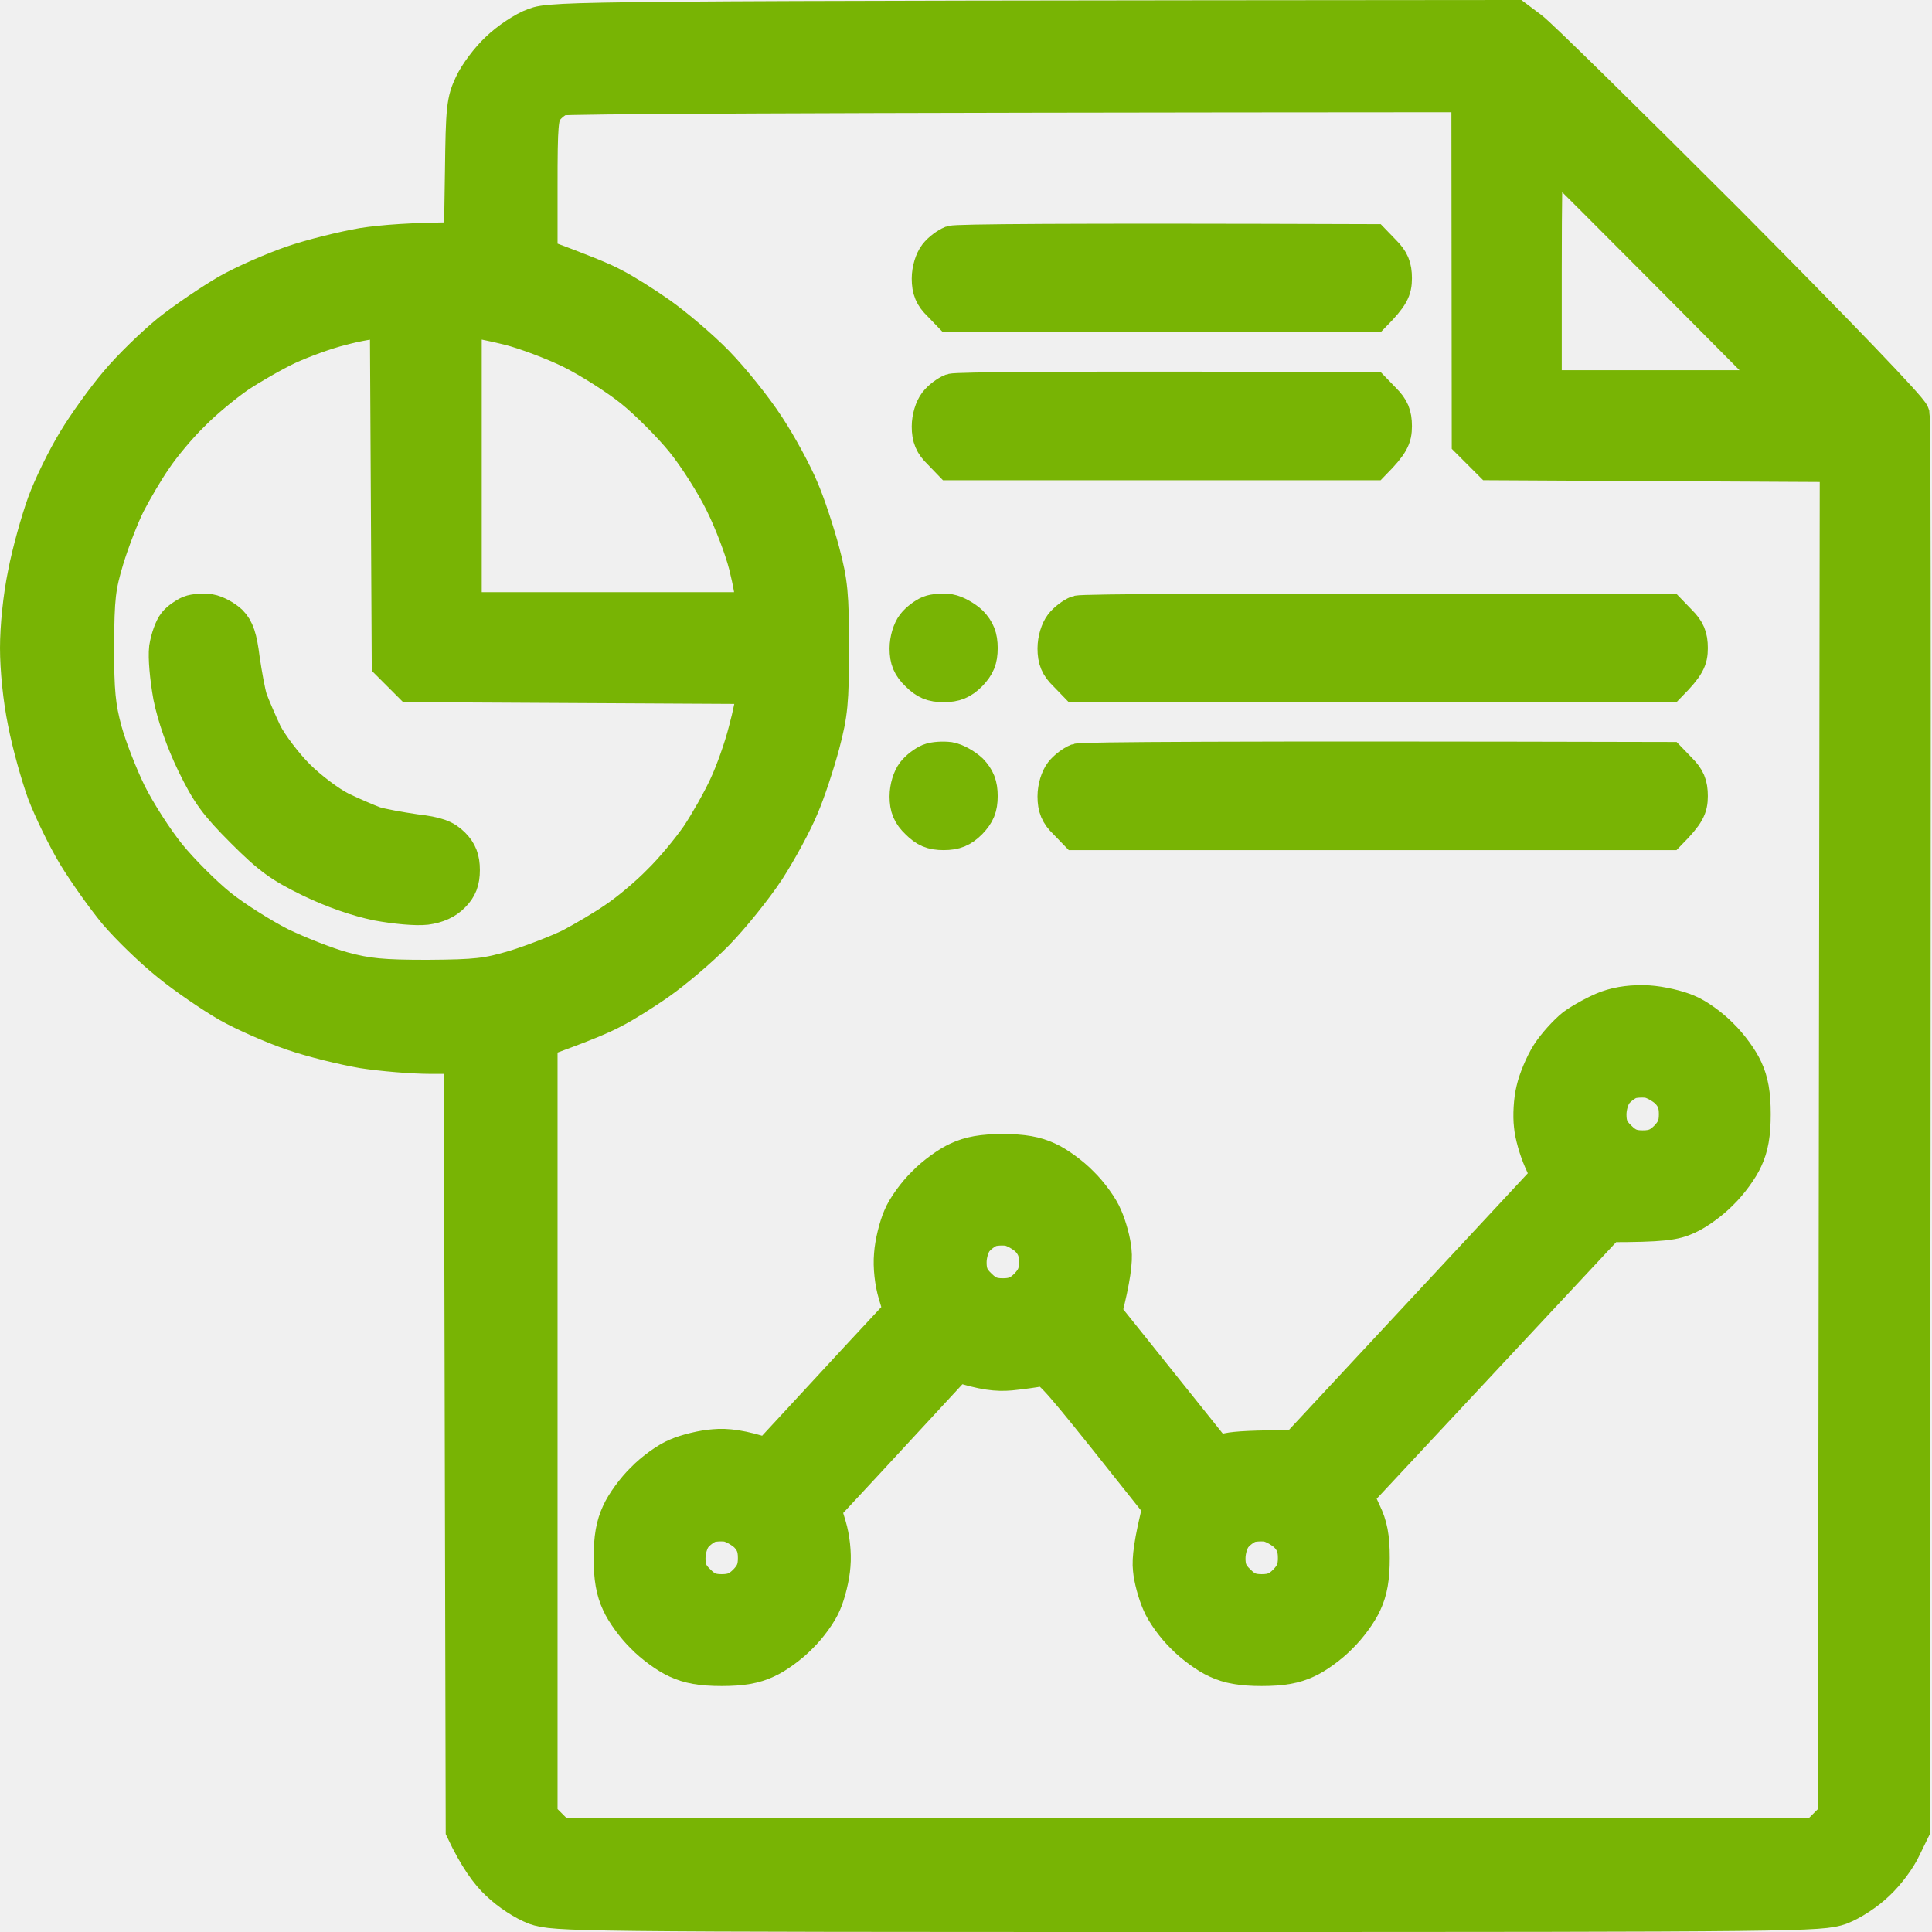
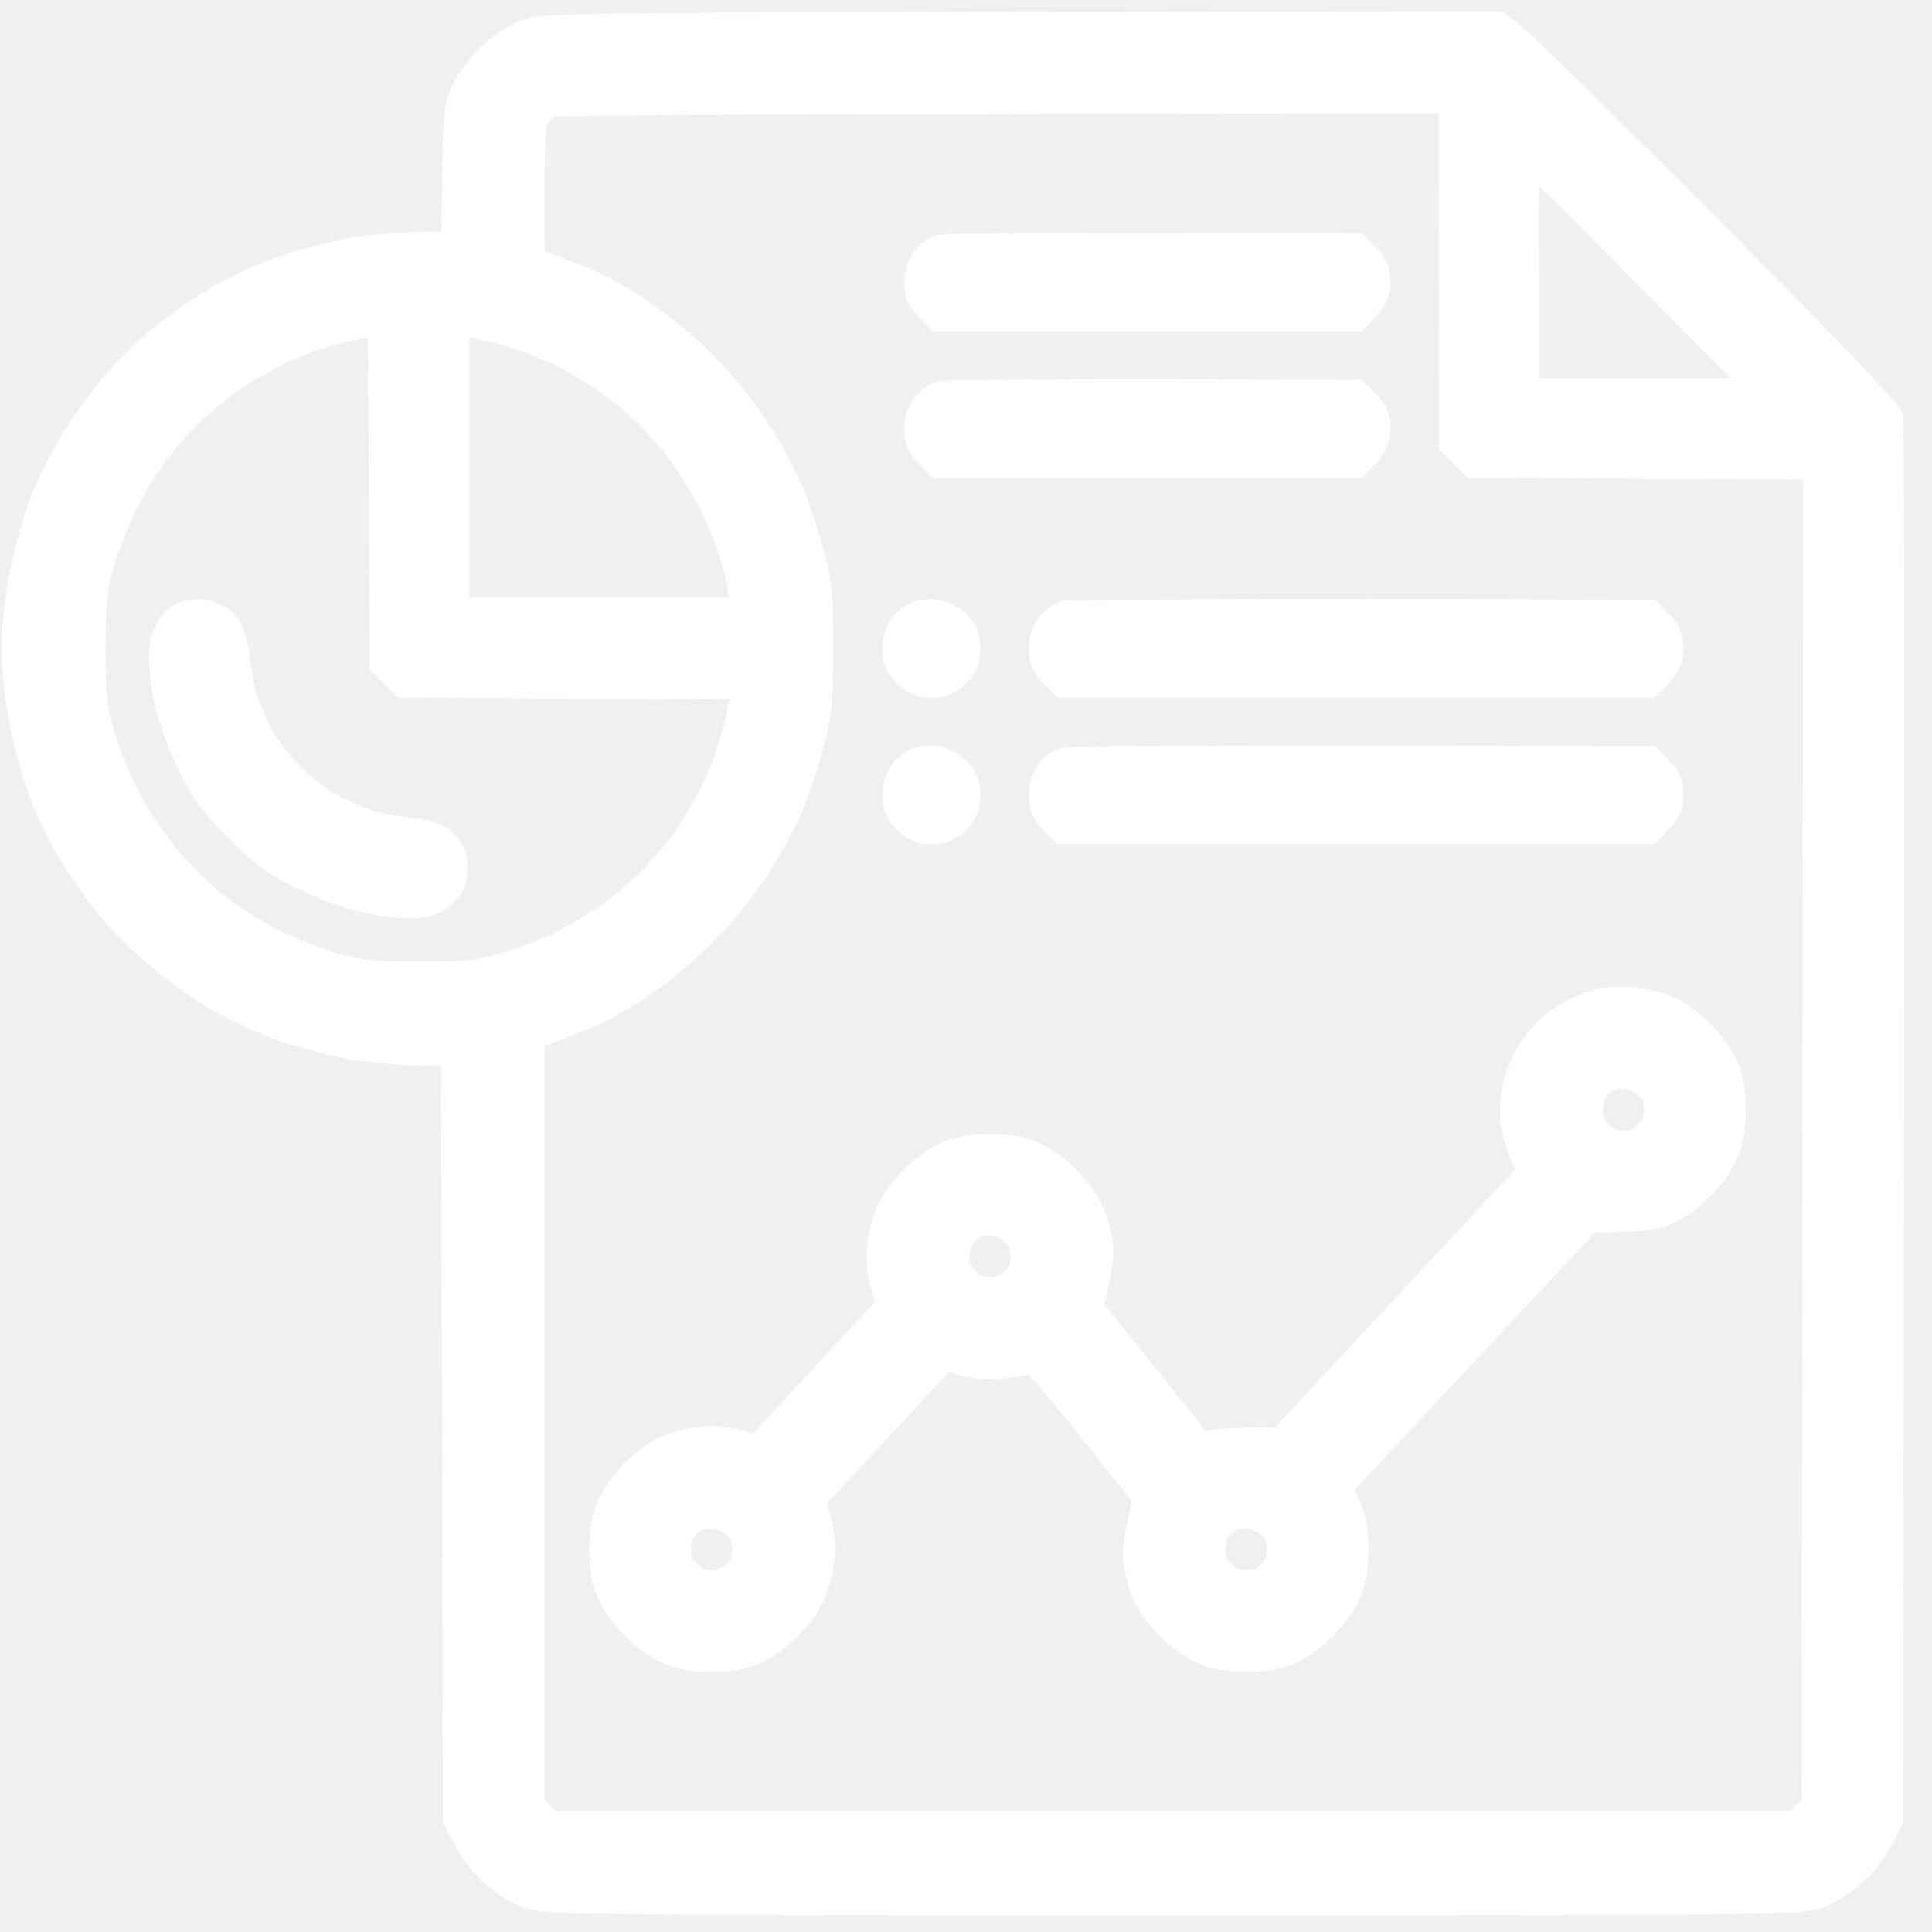
- <svg xmlns="http://www.w3.org/2000/svg" width="102" height="102" viewBox="0 0 102 102" fill="none">
-   <path fill-rule="evenodd" clip-rule="evenodd" d="M79.989 1L80.77 1.586C81.199 1.898 85.866 6.487 91.158 11.779C96.997 17.657 100.805 21.621 100.883 21.914C100.941 22.187 100.961 39.098 100.883 96.606L100.434 97.524C100.199 98.051 99.594 98.871 99.067 99.36C98.52 99.887 97.739 100.395 97.134 100.629C96.118 100.98 95.2 101 62.707 101C30.213 101 29.295 100.98 28.28 100.629C27.674 100.395 26.893 99.887 26.347 99.36C25.819 98.871 25.214 98.051 24.531 96.606L24.433 55.696H22.734C21.777 55.696 20.176 55.56 19.16 55.403C18.145 55.228 16.466 54.818 15.45 54.466C14.435 54.115 12.912 53.451 12.053 52.962C11.213 52.474 9.807 51.517 8.948 50.815C8.069 50.111 6.839 48.92 6.175 48.139C5.53 47.358 4.574 46.011 4.027 45.112C3.5 44.234 2.777 42.75 2.425 41.832C2.094 40.914 1.625 39.254 1.41 38.122C1.156 36.911 1 35.31 1 34.216C1 33.103 1.156 31.541 1.41 30.311C1.625 29.178 2.094 27.518 2.425 26.601C2.757 25.683 3.48 24.218 4.027 23.32C4.554 22.441 5.55 21.055 6.233 20.254C6.897 19.453 8.147 18.243 8.987 17.559C9.826 16.895 11.213 15.958 12.053 15.47C12.912 14.982 14.435 14.318 15.45 13.966C16.466 13.615 18.145 13.205 19.16 13.029C20.176 12.873 21.777 12.736 24.433 12.736L24.491 9.065C24.531 5.745 24.57 5.335 24.98 4.476C25.214 3.968 25.819 3.148 26.347 2.66C26.854 2.172 27.694 1.605 28.241 1.41C29.178 1.059 30.272 1.039 79.989 1V1ZM28.788 5.706C28.475 6.097 28.436 6.546 28.436 9.846V13.556C30.701 14.396 31.814 14.845 32.342 15.138C32.888 15.411 33.982 16.095 34.782 16.661C35.583 17.227 36.931 18.36 37.77 19.219C38.59 20.059 39.801 21.562 40.445 22.558C41.09 23.535 41.891 25.019 42.222 25.819C42.574 26.62 43.062 28.124 43.336 29.139C43.765 30.76 43.824 31.385 43.824 34.216C43.824 37.048 43.765 37.672 43.336 39.293C43.062 40.309 42.574 41.812 42.222 42.613C41.891 43.414 41.09 44.898 40.445 45.894C39.801 46.87 38.59 48.374 37.77 49.213C36.931 50.072 35.583 51.205 34.782 51.771C33.982 52.338 32.888 53.021 32.342 53.294C31.814 53.587 30.701 54.036 29.901 54.329L28.436 54.876V95.923L29.51 96.997H95.903L96.977 95.923L97.075 24.453L78.719 24.355L77.645 23.281L77.626 4.925C40.719 4.945 29.803 5.023 29.569 5.101C29.334 5.198 28.983 5.452 28.788 5.706ZM81.453 20.547H94.243C84.48 10.705 81.609 7.854 81.551 7.854C81.492 7.854 81.453 10.705 81.453 14.2V20.547ZM15.157 18.262C14.415 18.614 13.224 19.297 12.521 19.766C11.818 20.254 10.725 21.152 10.08 21.816C9.416 22.461 8.538 23.515 8.108 24.16C7.659 24.804 7.034 25.878 6.682 26.561C6.351 27.225 5.843 28.534 5.55 29.491C5.101 30.994 5.042 31.502 5.023 34.118C5.023 36.52 5.101 37.321 5.452 38.61C5.687 39.469 6.272 40.973 6.741 41.929C7.229 42.906 8.167 44.37 8.85 45.21C9.533 46.05 10.744 47.261 11.545 47.905C12.345 48.549 13.81 49.467 14.767 49.955C15.743 50.424 17.227 51.01 18.087 51.244C19.375 51.596 20.176 51.674 22.578 51.674C25.195 51.654 25.702 51.596 27.225 51.147C28.163 50.853 29.471 50.346 30.154 50.014C30.818 49.662 31.892 49.038 32.537 48.588C33.181 48.159 34.236 47.28 34.88 46.616C35.544 45.972 36.442 44.878 36.931 44.175C37.399 43.472 38.063 42.3 38.415 41.539C38.766 40.797 39.235 39.469 39.45 38.61C39.684 37.751 39.86 36.852 39.86 36.618V36.169L21.699 36.071L20.625 34.997L20.527 16.837C19.688 16.856 18.79 17.032 17.989 17.247C17.188 17.442 15.919 17.911 15.157 18.262ZM24.433 32.263H39.86C39.86 31.58 39.684 30.682 39.469 29.823C39.254 28.963 38.688 27.479 38.2 26.503C37.731 25.546 36.794 24.062 36.11 23.222C35.427 22.383 34.216 21.172 33.416 20.527C32.615 19.883 31.17 18.965 30.194 18.477C29.237 18.008 27.733 17.442 26.874 17.227C26.015 17.012 25.116 16.837 24.882 16.837H24.433V32.263ZM72.47 12.834L72.998 13.38C73.408 13.79 73.544 14.103 73.544 14.689C73.544 15.275 73.408 15.587 72.47 16.544H50.209L49.682 15.997C49.272 15.607 49.135 15.275 49.135 14.708C49.135 14.259 49.291 13.771 49.487 13.517C49.682 13.263 50.033 13.009 50.268 12.912C50.502 12.834 55.599 12.775 72.47 12.834ZM72.47 20.645L72.998 21.191C73.408 21.601 73.544 21.914 73.544 22.5C73.544 23.085 73.408 23.398 72.47 24.355H50.209L49.682 23.808C49.272 23.418 49.135 23.085 49.135 22.519C49.135 22.07 49.291 21.582 49.487 21.328C49.682 21.074 50.033 20.82 50.268 20.723C50.502 20.645 55.599 20.586 72.47 20.645ZM11.057 32.361C11.389 32.42 11.838 32.673 12.092 32.908C12.424 33.24 12.58 33.689 12.716 34.802C12.834 35.603 13.009 36.579 13.127 36.95C13.263 37.321 13.615 38.141 13.908 38.766C14.22 39.371 15.001 40.406 15.646 41.051C16.29 41.695 17.325 42.476 17.95 42.789C18.555 43.082 19.375 43.433 19.746 43.57C20.117 43.687 21.094 43.863 21.894 43.98C23.066 44.117 23.457 44.273 23.847 44.663C24.199 45.015 24.335 45.366 24.335 45.933C24.335 46.499 24.199 46.85 23.847 47.202C23.522 47.54 23.066 47.749 22.48 47.827C21.973 47.885 20.898 47.788 19.942 47.612C18.887 47.397 17.598 46.948 16.427 46.382C14.864 45.62 14.298 45.21 12.892 43.804C11.486 42.398 11.076 41.832 10.315 40.27C9.748 39.098 9.299 37.809 9.084 36.755C8.909 35.778 8.811 34.724 8.87 34.216C8.948 33.728 9.143 33.181 9.319 32.966C9.475 32.771 9.807 32.537 10.041 32.439C10.275 32.342 10.744 32.322 11.057 32.361ZM50.111 32.361C50.444 32.42 50.912 32.693 51.185 32.947C51.537 33.318 51.674 33.65 51.674 34.216C51.674 34.802 51.537 35.114 51.147 35.525C50.736 35.935 50.404 36.071 49.819 36.071C49.233 36.071 48.92 35.935 48.51 35.525C48.1 35.134 47.964 34.802 47.964 34.236C47.964 33.787 48.12 33.298 48.315 33.044C48.51 32.791 48.862 32.537 49.096 32.439C49.33 32.342 49.799 32.322 50.111 32.361ZM88.092 32.361L88.62 32.908C89.03 33.318 89.166 33.63 89.166 34.216C89.166 34.802 89.03 35.114 88.092 36.071H56.849L56.321 35.525C55.911 35.134 55.775 34.802 55.775 34.236C55.775 33.787 55.931 33.298 56.126 33.044C56.321 32.791 56.673 32.537 56.907 32.439C57.141 32.361 64.249 32.303 88.092 32.361ZM50.111 40.172C50.444 40.231 50.912 40.504 51.185 40.758C51.537 41.129 51.674 41.461 51.674 42.027C51.674 42.613 51.537 42.925 51.147 43.336C50.736 43.746 50.404 43.882 49.819 43.882C49.233 43.882 48.92 43.746 48.51 43.336C48.1 42.945 47.964 42.613 47.964 42.047C47.964 41.597 48.12 41.109 48.315 40.855C48.51 40.602 48.862 40.348 49.096 40.25C49.33 40.153 49.799 40.133 50.111 40.172ZM88.092 40.172L88.62 40.719C89.03 41.129 89.166 41.441 89.166 42.027C89.166 42.613 89.03 42.925 88.092 43.882H56.849L56.321 43.336C55.911 42.945 55.775 42.613 55.775 42.047C55.775 41.597 55.931 41.109 56.126 40.855C56.321 40.602 56.673 40.348 56.907 40.25C57.141 40.172 64.249 40.114 88.092 40.172ZM87.018 53.021C87.663 53.06 88.581 53.275 89.069 53.49C89.557 53.685 90.338 54.251 90.807 54.739C91.295 55.208 91.861 55.989 92.076 56.477C92.369 57.102 92.486 57.766 92.486 58.821C92.486 59.875 92.369 60.539 92.076 61.164C91.861 61.652 91.295 62.433 90.807 62.902C90.338 63.39 89.557 63.956 89.069 64.171C88.405 64.484 87.78 64.581 84.89 64.581L71.494 78.934L71.924 79.871C72.256 80.555 72.373 81.141 72.373 82.254C72.373 83.308 72.256 83.972 71.963 84.597C71.748 85.085 71.182 85.866 70.693 86.335C70.225 86.823 69.444 87.389 68.956 87.604C68.331 87.897 67.667 88.014 66.612 88.014C65.558 88.014 64.894 87.897 64.269 87.604C63.781 87.389 63 86.823 62.531 86.335C62.043 85.866 61.477 85.085 61.281 84.597C61.066 84.109 60.852 83.328 60.812 82.84C60.754 82.332 60.852 81.433 61.34 79.52L58.372 75.79C55.677 72.431 55.345 72.08 54.896 72.197C54.622 72.256 53.919 72.353 53.334 72.412C52.65 72.47 51.947 72.412 50.502 71.943L47.866 74.794C46.421 76.356 44.82 78.094 43.394 79.618L43.687 80.594C43.863 81.18 43.96 82 43.902 82.644C43.863 83.23 43.648 84.109 43.433 84.597C43.238 85.085 42.672 85.866 42.183 86.335C41.715 86.823 40.934 87.389 40.445 87.604C39.821 87.897 39.157 88.014 38.102 88.014C37.048 88.014 36.384 87.897 35.759 87.604C35.271 87.389 34.49 86.823 34.021 86.335C33.533 85.866 32.966 85.085 32.752 84.597C32.459 83.972 32.342 83.308 32.342 82.254C32.342 81.199 32.459 80.535 32.752 79.91C32.966 79.422 33.533 78.641 34.021 78.172C34.49 77.684 35.271 77.118 35.759 76.923C36.247 76.708 37.126 76.493 37.712 76.454C38.356 76.395 39.137 76.474 40.543 76.942L43.179 74.091C44.624 72.529 46.225 70.791 47.651 69.268L47.358 68.291C47.182 67.706 47.085 66.886 47.143 66.241C47.182 65.655 47.397 64.777 47.612 64.288C47.807 63.8 48.374 63.019 48.862 62.55C49.33 62.062 50.111 61.496 50.6 61.281C51.225 60.988 51.889 60.871 52.943 60.871C53.998 60.871 54.661 60.988 55.286 61.281C55.775 61.496 56.556 62.062 57.024 62.55C57.512 63.019 58.079 63.8 58.274 64.288C58.489 64.777 58.704 65.558 58.743 66.046C58.801 66.554 58.704 67.452 58.215 69.366L64.171 76.805L64.855 76.649C65.226 76.571 66.202 76.493 68.467 76.513L81.844 62.14L81.433 61.223C81.199 60.695 80.965 59.895 80.926 59.407C80.867 58.918 80.906 58.098 81.043 57.551C81.16 57.024 81.512 56.184 81.824 55.696C82.136 55.208 82.722 54.564 83.132 54.232C83.562 53.919 84.343 53.49 84.87 53.294C85.534 53.06 86.218 52.982 87.018 53.021ZM85.222 57.649C85.027 57.903 84.87 58.391 84.87 58.84C84.87 59.407 85.007 59.739 85.417 60.129C85.827 60.539 86.14 60.676 86.725 60.676C87.311 60.676 87.643 60.539 88.053 60.129C88.444 59.719 88.581 59.407 88.581 58.821C88.581 58.254 88.444 57.922 88.092 57.551C87.819 57.298 87.35 57.024 87.018 56.966C86.706 56.927 86.237 56.946 86.003 57.044C85.769 57.141 85.417 57.395 85.222 57.649ZM51.439 65.46C51.244 65.714 51.088 66.202 51.088 66.651C51.088 67.218 51.225 67.549 51.635 67.94C52.045 68.35 52.357 68.487 52.943 68.487C53.529 68.487 53.861 68.35 54.271 67.94C54.661 67.53 54.798 67.218 54.798 66.632C54.798 66.065 54.661 65.734 54.31 65.362C54.036 65.109 53.568 64.835 53.236 64.777C52.923 64.738 52.455 64.757 52.221 64.855C51.986 64.952 51.635 65.206 51.439 65.46ZM36.599 81.082C36.403 81.336 36.247 81.824 36.247 82.273C36.247 82.84 36.384 83.171 36.794 83.562C37.204 83.972 37.516 84.109 38.102 84.109C38.688 84.109 39.02 83.972 39.43 83.562C39.821 83.152 39.957 82.84 39.957 82.254C39.957 81.687 39.821 81.355 39.469 80.984C39.196 80.731 38.727 80.457 38.395 80.399C38.083 80.359 37.614 80.379 37.38 80.477C37.145 80.574 36.794 80.828 36.599 81.082ZM65.109 81.082C64.913 81.336 64.757 81.824 64.757 82.273C64.757 82.84 64.894 83.171 65.304 83.562C65.714 83.972 66.026 84.109 66.612 84.109C67.198 84.109 67.53 83.972 67.94 83.562C68.331 83.152 68.467 82.84 68.467 82.254C68.467 81.687 68.331 81.355 67.979 80.984C67.706 80.731 67.237 80.457 66.905 80.399C66.593 80.359 66.124 80.379 65.89 80.477C65.655 80.574 65.304 80.828 65.109 81.082Z" fill="#78B404" stroke="#78B404" stroke-width="2" />
+ <svg xmlns="http://www.w3.org/2000/svg" width="68" height="68" viewBox="0 0 68 68" fill="none">
+   <path fill-rule="evenodd" clip-rule="evenodd" d="M52.694 0.902L53.21 1.289C53.493 1.495 56.574 4.524 60.067 8.017C63.92 11.897 66.434 14.513 66.485 14.707C66.524 14.887 66.537 26.049 66.485 64.007L66.189 64.612C66.034 64.96 65.635 65.502 65.287 65.824C64.926 66.172 64.41 66.507 64.011 66.662C63.34 66.894 62.735 66.906 41.288 66.906C19.84 66.906 19.235 66.894 18.564 66.662C18.165 66.507 17.649 66.172 17.288 65.824C16.94 65.502 16.541 64.96 16.09 64.007L16.025 37.004H14.904C14.272 37.004 13.216 36.914 12.545 36.811C11.875 36.695 10.767 36.424 10.096 36.192C9.426 35.96 8.421 35.522 7.854 35.2C7.299 34.878 6.371 34.246 5.804 33.782C5.224 33.318 4.412 32.532 3.974 32.016C3.549 31.501 2.917 30.611 2.556 30.018C2.208 29.439 1.731 28.459 1.499 27.853C1.28 27.247 0.971 26.152 0.829 25.404C0.662 24.605 0.559 23.548 0.559 22.826C0.559 22.092 0.662 21.061 0.829 20.249C0.971 19.501 1.28 18.406 1.499 17.8C1.719 17.194 2.195 16.227 2.556 15.634C2.904 15.055 3.562 14.139 4.013 13.611C4.451 13.082 5.276 12.283 5.83 11.832C6.384 11.394 7.299 10.775 7.854 10.453C8.421 10.131 9.426 9.693 10.096 9.461C10.767 9.229 11.875 8.958 12.545 8.842C13.216 8.739 14.272 8.649 16.025 8.649L16.064 6.226C16.09 4.034 16.116 3.764 16.386 3.197C16.541 2.862 16.94 2.32 17.288 1.998C17.623 1.676 18.178 1.302 18.539 1.173C19.157 0.941 19.879 0.928 52.694 0.902ZM18.899 4.009C18.693 4.266 18.668 4.563 18.668 6.741V9.19C20.163 9.744 20.897 10.041 21.245 10.234C21.606 10.415 22.328 10.866 22.856 11.239C23.385 11.613 24.274 12.361 24.828 12.928C25.37 13.482 26.169 14.475 26.594 15.132C27.02 15.776 27.548 16.756 27.767 17.284C27.999 17.813 28.321 18.805 28.502 19.475C28.785 20.545 28.824 20.958 28.824 22.826C28.824 24.695 28.785 25.108 28.502 26.178C28.321 26.848 27.999 27.84 27.767 28.369C27.548 28.897 27.02 29.877 26.594 30.534C26.169 31.178 25.37 32.171 24.828 32.725C24.274 33.292 23.385 34.04 22.856 34.414C22.328 34.787 21.606 35.239 21.245 35.419C20.897 35.612 20.163 35.909 19.634 36.102L18.668 36.463V63.555L19.376 64.264H63.199L63.908 63.555L63.972 16.382L51.856 16.318L51.148 15.609L51.135 3.493C26.775 3.506 19.57 3.558 19.415 3.609C19.26 3.674 19.028 3.841 18.899 4.009ZM53.661 13.804H62.103C55.659 7.308 53.764 5.426 53.725 5.426C53.687 5.426 53.661 7.308 53.661 9.615V13.804ZM9.903 12.296C9.413 12.528 8.627 12.979 8.163 13.289C7.699 13.611 6.977 14.204 6.552 14.642C6.114 15.067 5.534 15.763 5.25 16.189C4.954 16.614 4.541 17.323 4.309 17.774C4.09 18.212 3.755 19.076 3.562 19.707C3.265 20.7 3.227 21.035 3.214 22.762C3.214 24.347 3.265 24.876 3.497 25.727C3.652 26.294 4.039 27.286 4.348 27.918C4.67 28.562 5.289 29.529 5.74 30.083C6.191 30.637 6.99 31.436 7.519 31.862C8.047 32.287 9.014 32.893 9.645 33.215C10.29 33.524 11.269 33.911 11.836 34.066C12.687 34.298 13.216 34.349 14.801 34.349C16.528 34.336 16.863 34.298 17.868 34.001C18.487 33.808 19.351 33.473 19.802 33.254C20.24 33.022 20.949 32.609 21.374 32.313C21.799 32.029 22.495 31.449 22.921 31.011C23.359 30.586 23.952 29.864 24.274 29.4C24.584 28.936 25.022 28.163 25.254 27.66C25.486 27.17 25.795 26.294 25.937 25.727C26.091 25.159 26.207 24.567 26.207 24.412V24.115L14.221 24.051L13.512 23.342L13.447 11.355C12.893 11.368 12.3 11.484 11.772 11.626C11.243 11.755 10.406 12.064 9.903 12.296ZM16.025 21.538H26.207C26.207 21.087 26.091 20.494 25.95 19.927C25.808 19.359 25.434 18.38 25.112 17.735C24.803 17.104 24.184 16.124 23.733 15.57C23.282 15.016 22.483 14.217 21.954 13.791C21.426 13.366 20.472 12.76 19.828 12.438C19.196 12.129 18.203 11.755 17.636 11.613C17.069 11.471 16.476 11.355 16.322 11.355H16.025V21.538ZM47.732 8.713L48.08 9.074C48.351 9.345 48.441 9.551 48.441 9.938C48.441 10.324 48.351 10.53 47.732 11.162H33.039L32.691 10.801C32.42 10.543 32.33 10.324 32.33 9.95C32.33 9.654 32.433 9.332 32.562 9.164C32.691 8.997 32.923 8.829 33.077 8.765C33.232 8.713 36.596 8.674 47.732 8.713ZM47.732 13.869L48.08 14.23C48.351 14.5 48.441 14.707 48.441 15.093C48.441 15.48 48.351 15.686 47.732 16.318H33.039L32.691 15.957C32.42 15.699 32.33 15.48 32.33 15.106C32.33 14.81 32.433 14.487 32.562 14.32C32.691 14.152 32.923 13.985 33.077 13.92C33.232 13.869 36.596 13.83 47.732 13.869ZM7.196 21.602C7.415 21.641 7.712 21.808 7.879 21.963C8.099 22.182 8.202 22.479 8.292 23.213C8.369 23.742 8.485 24.386 8.563 24.631C8.653 24.876 8.885 25.417 9.078 25.83C9.284 26.229 9.8 26.912 10.225 27.338C10.651 27.763 11.334 28.279 11.746 28.485C12.146 28.678 12.687 28.91 12.932 29C13.177 29.078 13.821 29.194 14.35 29.271C15.123 29.361 15.381 29.464 15.639 29.722C15.871 29.954 15.961 30.186 15.961 30.56C15.961 30.934 15.871 31.166 15.639 31.398C15.424 31.621 15.123 31.759 14.736 31.81C14.401 31.849 13.692 31.784 13.061 31.668C12.365 31.526 11.514 31.23 10.741 30.856C9.71 30.354 9.336 30.083 8.408 29.155C7.48 28.227 7.209 27.853 6.707 26.822C6.333 26.049 6.036 25.198 5.895 24.502C5.779 23.858 5.714 23.162 5.753 22.826C5.804 22.504 5.933 22.143 6.049 22.002C6.152 21.873 6.371 21.718 6.526 21.654C6.681 21.589 6.99 21.576 7.196 21.602ZM32.974 21.602C33.193 21.641 33.503 21.821 33.683 21.989C33.915 22.234 34.005 22.453 34.005 22.826C34.005 23.213 33.915 23.419 33.657 23.69C33.387 23.961 33.167 24.051 32.781 24.051C32.394 24.051 32.188 23.961 31.917 23.69C31.647 23.432 31.556 23.213 31.556 22.839C31.556 22.543 31.66 22.221 31.788 22.053C31.917 21.886 32.149 21.718 32.304 21.654C32.459 21.589 32.768 21.576 32.974 21.602ZM58.043 21.602L58.391 21.963C58.662 22.234 58.752 22.44 58.752 22.826C58.752 23.213 58.662 23.419 58.043 24.051H37.421L37.073 23.69C36.802 23.432 36.712 23.213 36.712 22.839C36.712 22.543 36.815 22.221 36.944 22.053C37.073 21.886 37.305 21.718 37.459 21.654C37.614 21.602 42.306 21.563 58.043 21.602ZM32.974 26.758C33.193 26.796 33.503 26.977 33.683 27.144C33.915 27.389 34.005 27.608 34.005 27.982C34.005 28.369 33.915 28.575 33.657 28.846C33.387 29.116 33.167 29.206 32.781 29.206C32.394 29.206 32.188 29.116 31.917 28.846C31.647 28.588 31.556 28.369 31.556 27.995C31.556 27.698 31.66 27.376 31.788 27.209C31.917 27.041 32.149 26.874 32.304 26.809C32.459 26.745 32.768 26.732 32.974 26.758ZM58.043 26.758L58.391 27.119C58.662 27.389 58.752 27.595 58.752 27.982C58.752 28.369 58.662 28.575 58.043 29.206H37.421L37.073 28.846C36.802 28.588 36.712 28.369 36.712 27.995C36.712 27.698 36.815 27.376 36.944 27.209C37.073 27.041 37.305 26.874 37.459 26.809C37.614 26.758 42.306 26.719 58.043 26.758ZM57.334 35.239C57.76 35.264 58.365 35.406 58.688 35.548C59.01 35.677 59.525 36.05 59.835 36.373C60.157 36.682 60.531 37.198 60.672 37.52C60.866 37.932 60.943 38.37 60.943 39.066C60.943 39.763 60.866 40.201 60.672 40.613C60.531 40.935 60.157 41.451 59.835 41.76C59.525 42.083 59.01 42.456 58.688 42.598C58.249 42.804 57.837 42.869 55.929 42.869L47.087 52.342L47.371 52.961C47.59 53.412 47.667 53.798 47.667 54.533C47.667 55.229 47.59 55.667 47.397 56.08C47.255 56.402 46.881 56.918 46.559 57.227C46.25 57.549 45.734 57.923 45.412 58.065C44.999 58.258 44.561 58.335 43.865 58.335C43.169 58.335 42.731 58.258 42.319 58.065C41.996 57.923 41.481 57.549 41.172 57.227C40.849 56.918 40.475 56.402 40.347 56.08C40.205 55.758 40.063 55.242 40.037 54.92C39.999 54.585 40.063 53.992 40.385 52.729L38.426 50.267C36.648 48.05 36.428 47.818 36.132 47.895C35.952 47.934 35.487 47.998 35.101 48.037C34.65 48.076 34.186 48.037 33.232 47.728L31.492 49.61C30.538 50.641 29.481 51.788 28.54 52.793L28.734 53.438C28.85 53.824 28.914 54.366 28.875 54.791C28.85 55.178 28.708 55.758 28.566 56.08C28.437 56.402 28.064 56.918 27.741 57.227C27.432 57.549 26.916 57.923 26.594 58.065C26.182 58.258 25.744 58.335 25.047 58.335C24.352 58.335 23.913 58.258 23.501 58.065C23.179 57.923 22.663 57.549 22.354 57.227C22.032 56.918 21.658 56.402 21.516 56.08C21.323 55.667 21.245 55.229 21.245 54.533C21.245 53.837 21.323 53.399 21.516 52.986C21.658 52.664 22.032 52.149 22.354 51.839C22.663 51.517 23.179 51.143 23.501 51.014C23.823 50.873 24.403 50.731 24.79 50.705C25.215 50.666 25.731 50.718 26.659 51.027L28.399 49.146C29.352 48.114 30.409 46.967 31.35 45.962L31.157 45.318C31.041 44.931 30.976 44.39 31.015 43.964C31.041 43.578 31.183 42.998 31.324 42.675C31.453 42.353 31.827 41.838 32.149 41.528C32.459 41.206 32.974 40.832 33.296 40.691C33.709 40.497 34.147 40.42 34.843 40.42C35.539 40.42 35.977 40.497 36.39 40.691C36.712 40.832 37.227 41.206 37.537 41.528C37.859 41.838 38.233 42.353 38.362 42.675C38.504 42.998 38.645 43.513 38.671 43.835C38.71 44.17 38.645 44.763 38.323 46.026L42.254 50.937L42.705 50.834C42.95 50.782 43.595 50.731 45.09 50.744L53.919 41.258L53.648 40.652C53.493 40.304 53.339 39.775 53.313 39.453C53.274 39.131 53.3 38.59 53.39 38.229C53.468 37.881 53.7 37.327 53.906 37.004C54.112 36.682 54.499 36.257 54.769 36.038C55.053 35.831 55.568 35.548 55.916 35.419C56.355 35.264 56.806 35.213 57.334 35.239ZM56.148 38.293C56.02 38.461 55.916 38.783 55.916 39.079C55.916 39.453 56.007 39.672 56.277 39.93C56.548 40.201 56.754 40.291 57.141 40.291C57.528 40.291 57.747 40.201 58.017 39.93C58.275 39.659 58.365 39.453 58.365 39.066C58.365 38.693 58.275 38.474 58.043 38.229C57.863 38.061 57.553 37.881 57.334 37.842C57.128 37.816 56.819 37.829 56.664 37.894C56.509 37.958 56.277 38.126 56.148 38.293ZM33.851 43.449C33.722 43.616 33.619 43.938 33.619 44.235C33.619 44.609 33.709 44.828 33.98 45.086C34.25 45.356 34.456 45.447 34.843 45.447C35.23 45.447 35.449 45.356 35.719 45.086C35.977 44.815 36.068 44.609 36.068 44.222C36.068 43.848 35.977 43.629 35.745 43.384C35.565 43.217 35.255 43.036 35.036 42.998C34.83 42.972 34.521 42.985 34.366 43.049C34.212 43.114 33.98 43.281 33.851 43.449ZM24.055 53.76C23.926 53.927 23.823 54.25 23.823 54.546C23.823 54.92 23.913 55.139 24.184 55.397C24.455 55.667 24.661 55.758 25.047 55.758C25.434 55.758 25.653 55.667 25.924 55.397C26.182 55.126 26.272 54.92 26.272 54.533C26.272 54.159 26.182 53.94 25.95 53.695C25.769 53.528 25.46 53.347 25.241 53.309C25.035 53.283 24.725 53.296 24.571 53.36C24.416 53.425 24.184 53.592 24.055 53.76ZM42.873 53.76C42.744 53.927 42.641 54.25 42.641 54.546C42.641 54.92 42.731 55.139 43.002 55.397C43.272 55.667 43.479 55.758 43.865 55.758C44.252 55.758 44.471 55.667 44.742 55.397C44.999 55.126 45.09 54.92 45.09 54.533C45.09 54.159 44.999 53.94 44.767 53.695C44.587 53.528 44.278 53.347 44.059 53.309C43.852 53.283 43.543 53.296 43.388 53.36C43.234 53.425 43.002 53.592 42.873 53.76Z" fill="white" stroke="white" />
</svg>
